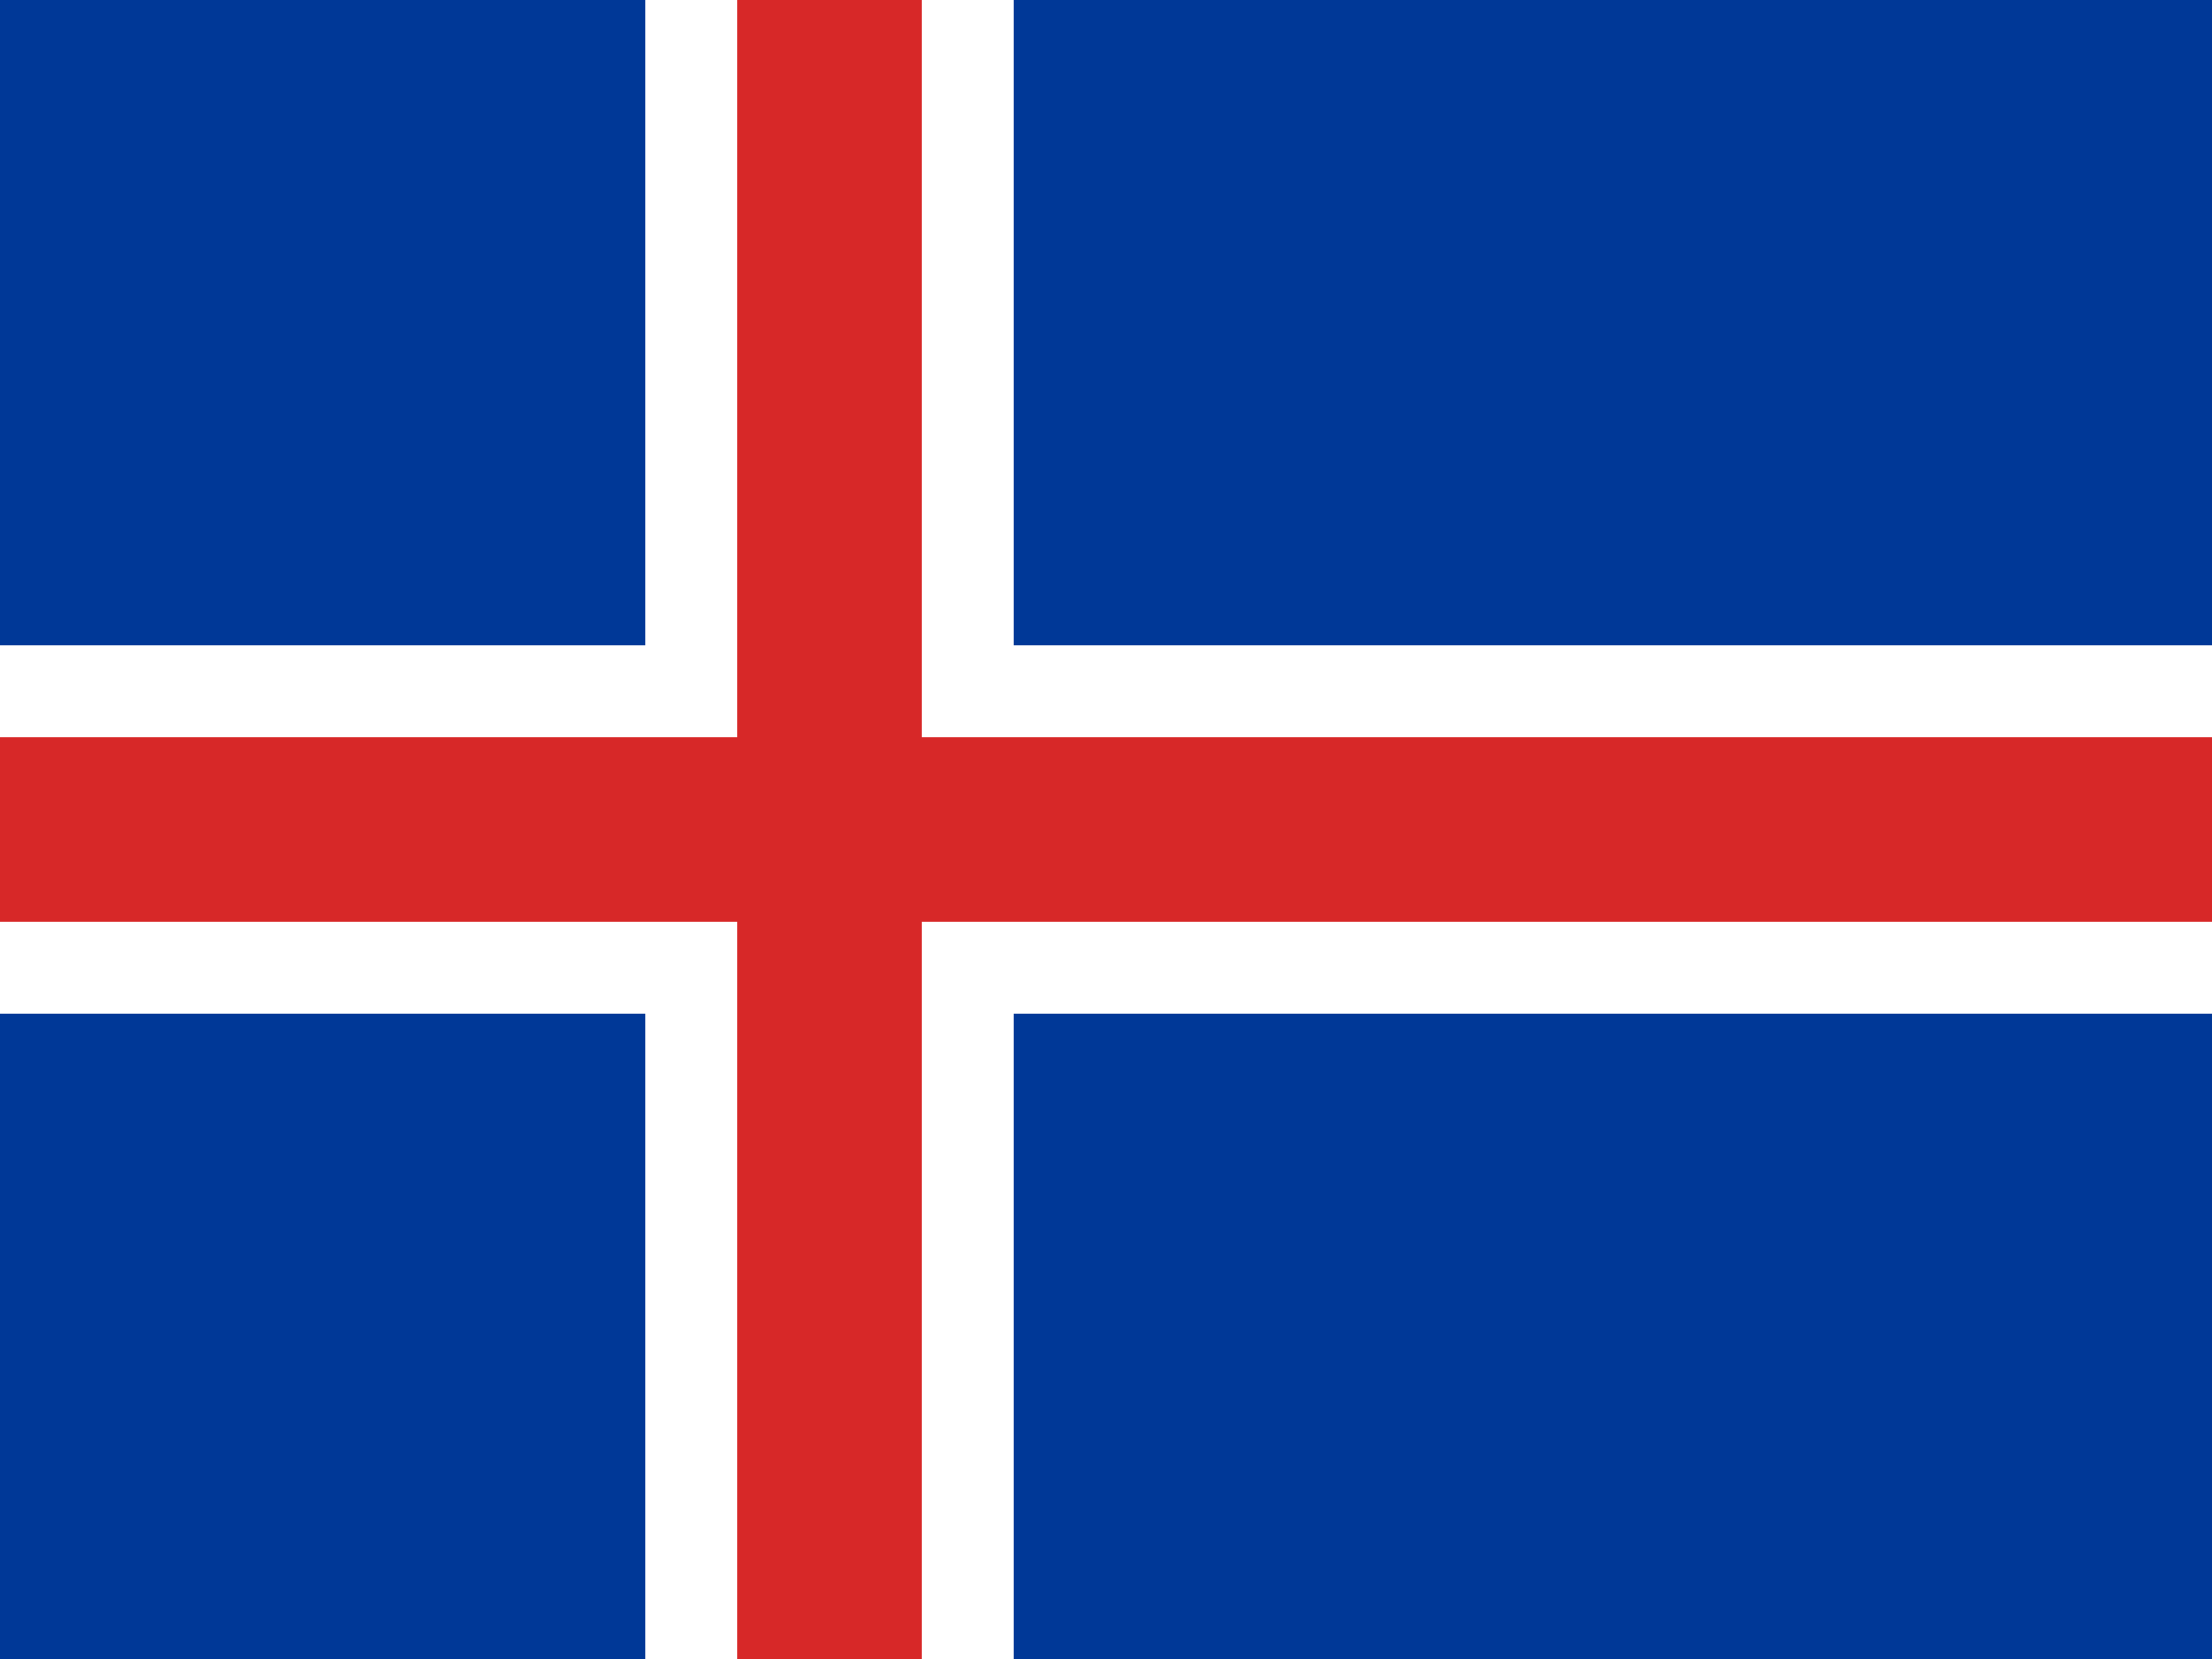
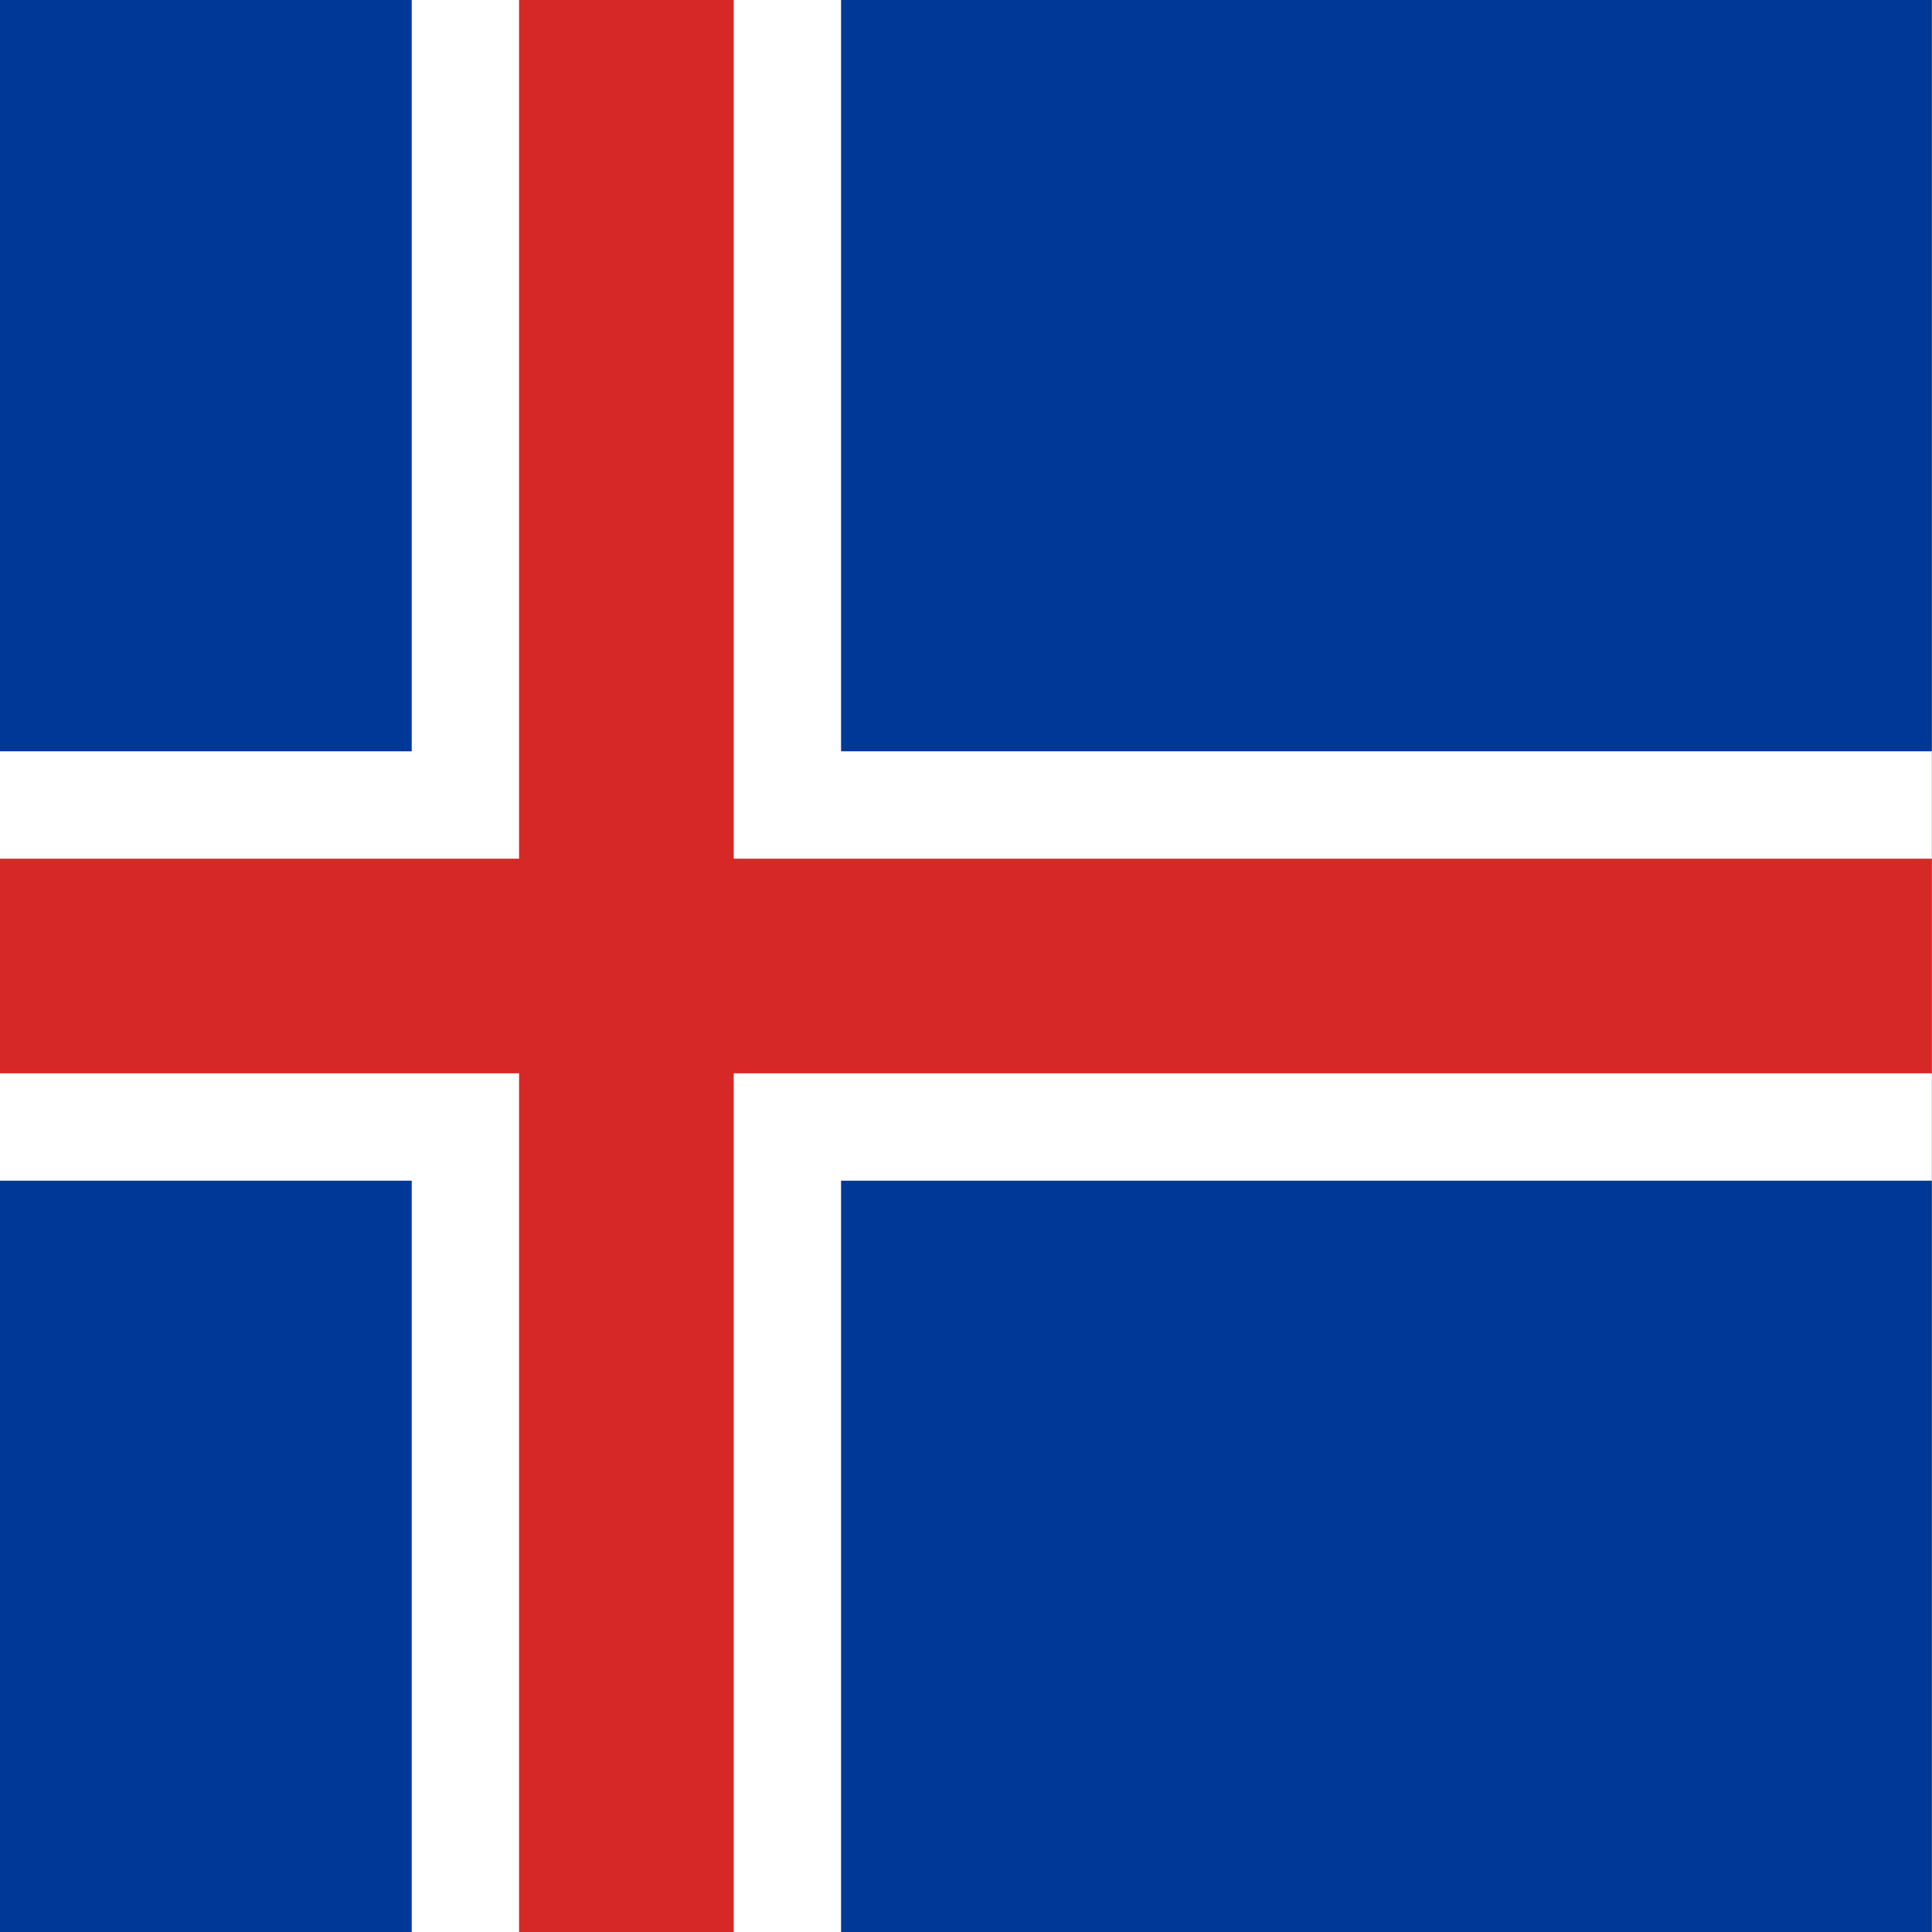
- <svg xmlns="http://www.w3.org/2000/svg" id="flag-icon-css-is" viewBox="0 0 640 480">
+ <svg xmlns="http://www.w3.org/2000/svg" id="flag-icon-css-is" viewBox="0 0 512 512">
  <defs>
    <clipPath id="a">
-       <path fill-opacity=".7" d="M0 0h640v480H0z" />
+       <path fill-opacity=".7" d="M85.4 0h486v486h-486z" />
    </clipPath>
  </defs>
-   <g fill-rule="evenodd" stroke-width="0" clip-path="url(#a)">
-     <path fill="#003897" d="M0 0h666.7v480H0z" />
-     <path fill="#fff" d="M0 186.7h186.7V0h106.6v186.7h373.4v106.6H293.3V480H186.7V293.3H0V186.7z" />
-     <path fill="#d72828" d="M0 213.3h213.3V0h53.4v213.3h400v53.4h-400V480h-53.4V266.7H0v-53.4z" />
+   <g fill-rule="evenodd" stroke-width="0" clip-path="url(#a)" transform="translate(-90) scale(1.0535)">
+     <path fill="#003897" d="M0 0h675v486H0z" />
+     <path fill="#fff" d="M0 189h189V0h108v189h378v108H297v189H189V297H0V189z" />
+     <path fill="#d72828" d="M0 216h216V0h54v216h405v54H270v216h-54V270H0v-54z" />
  </g>
</svg>
